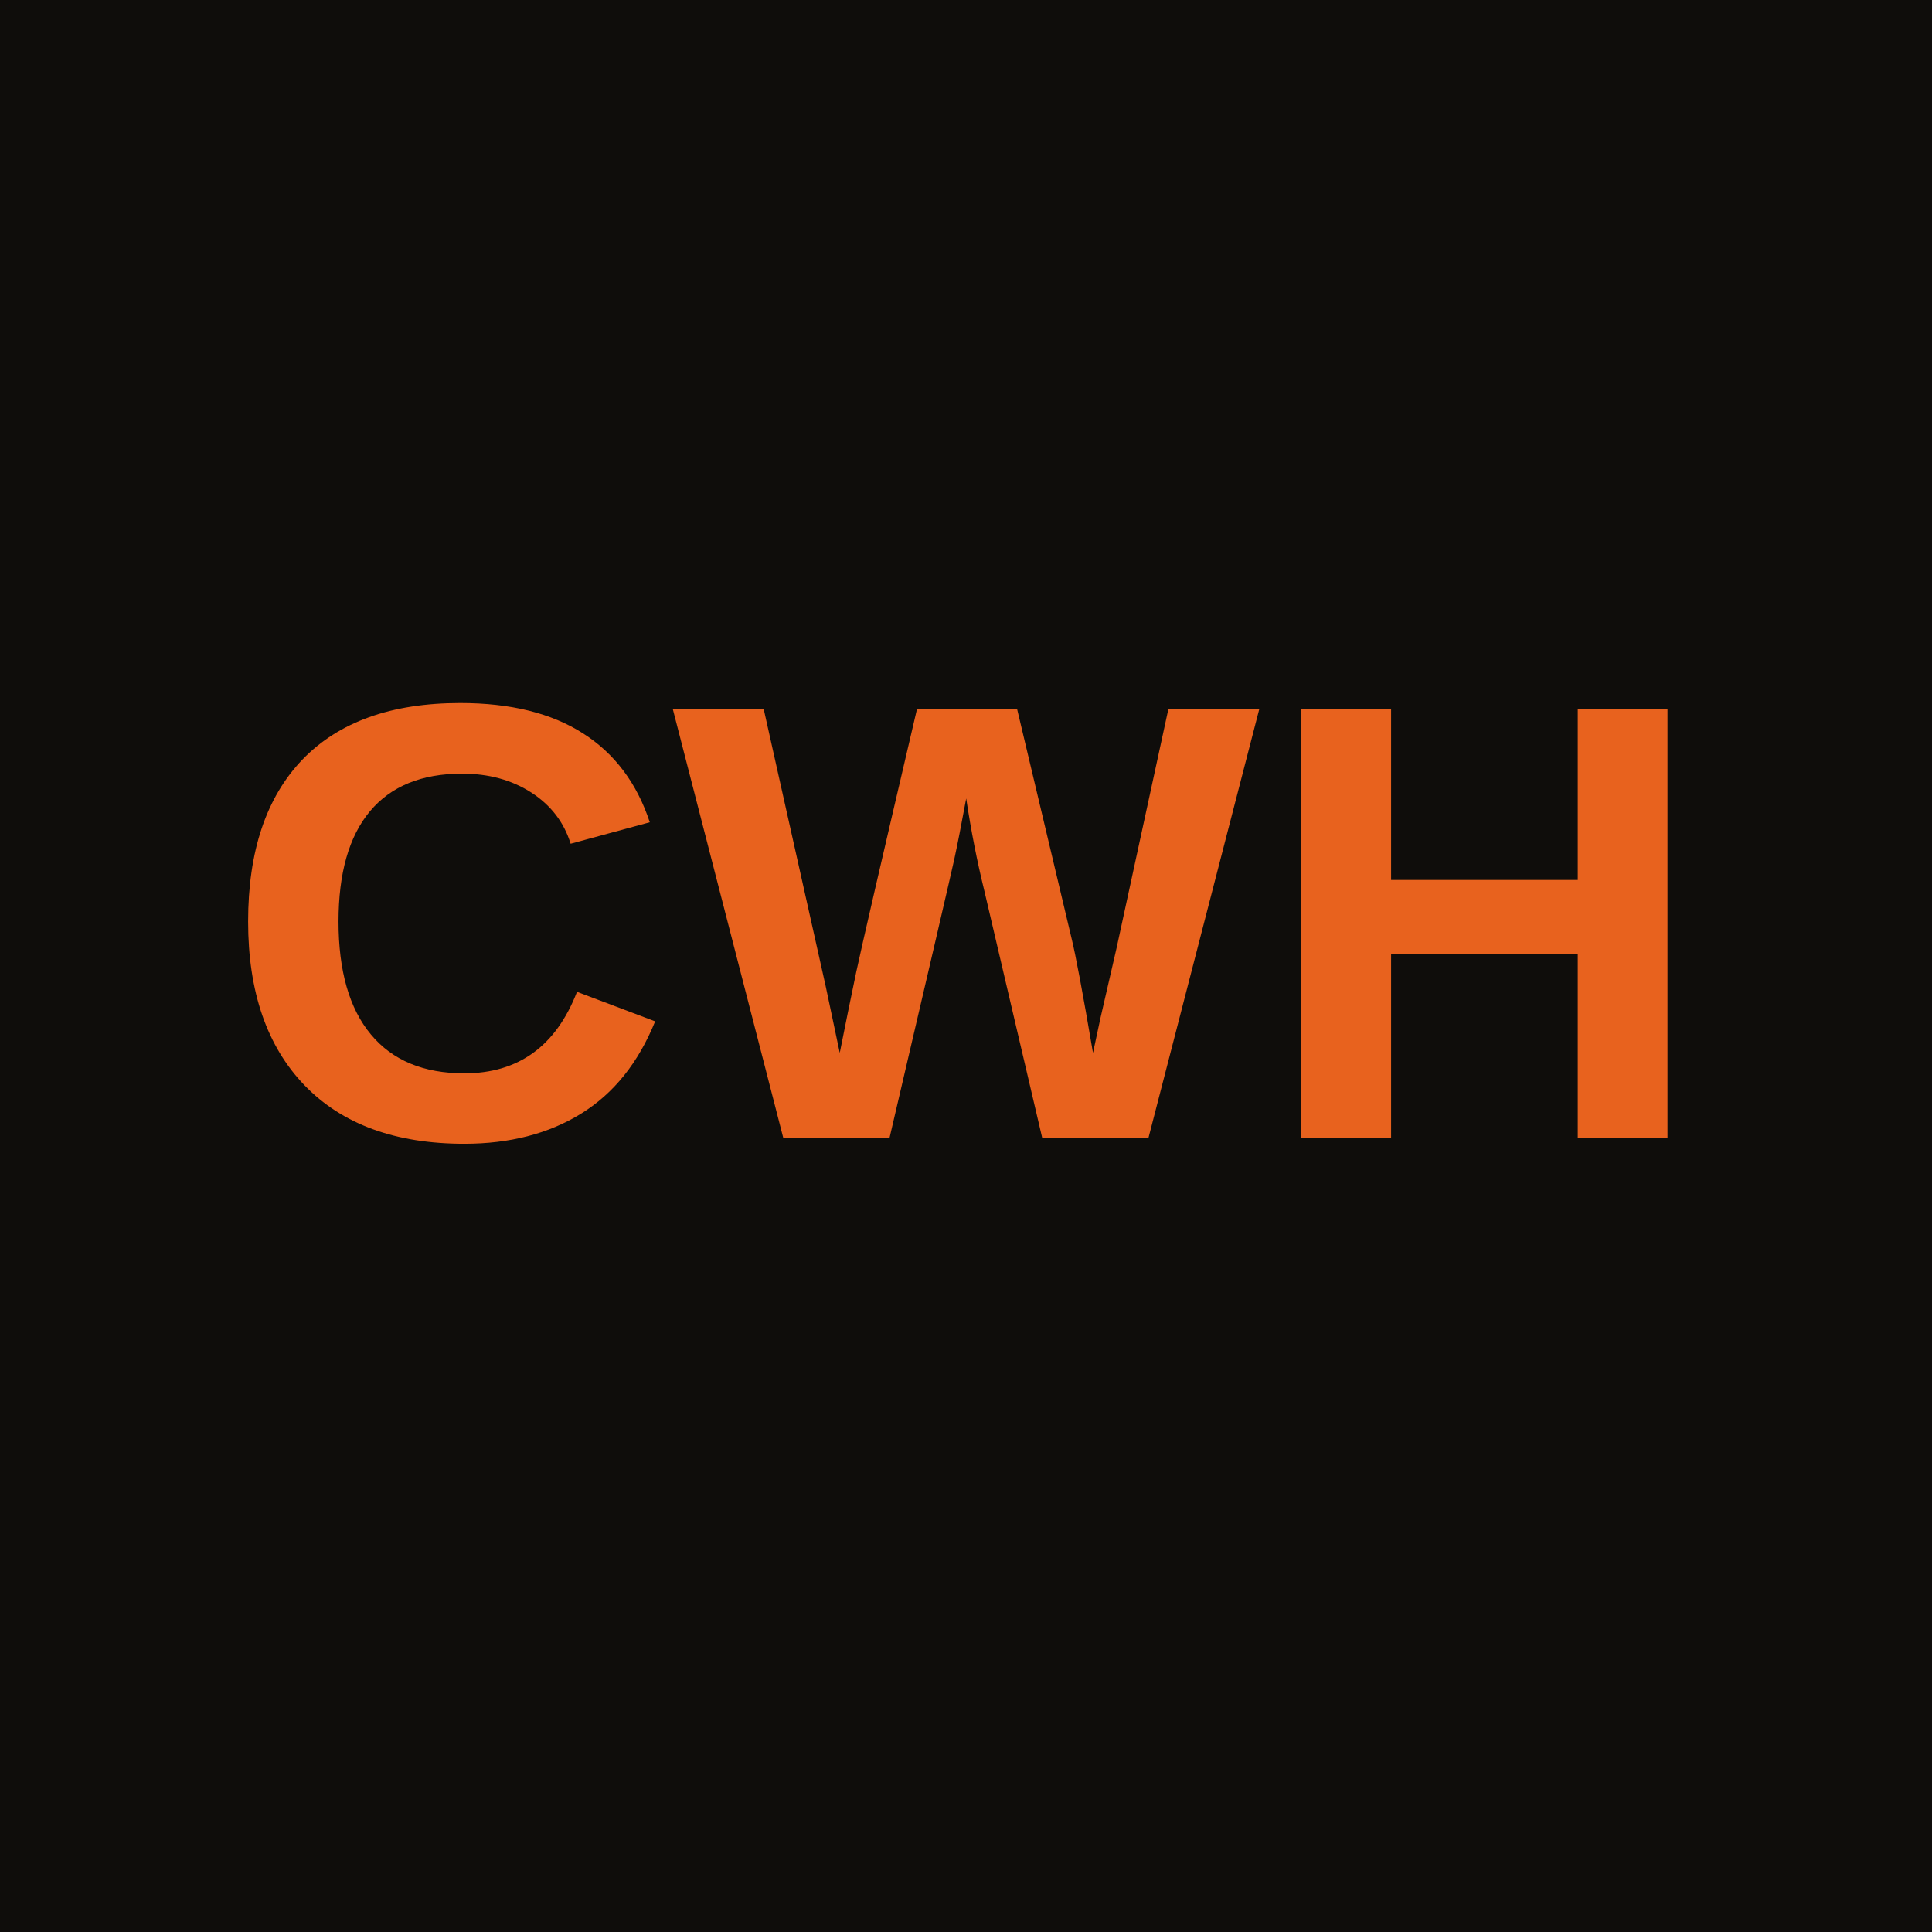
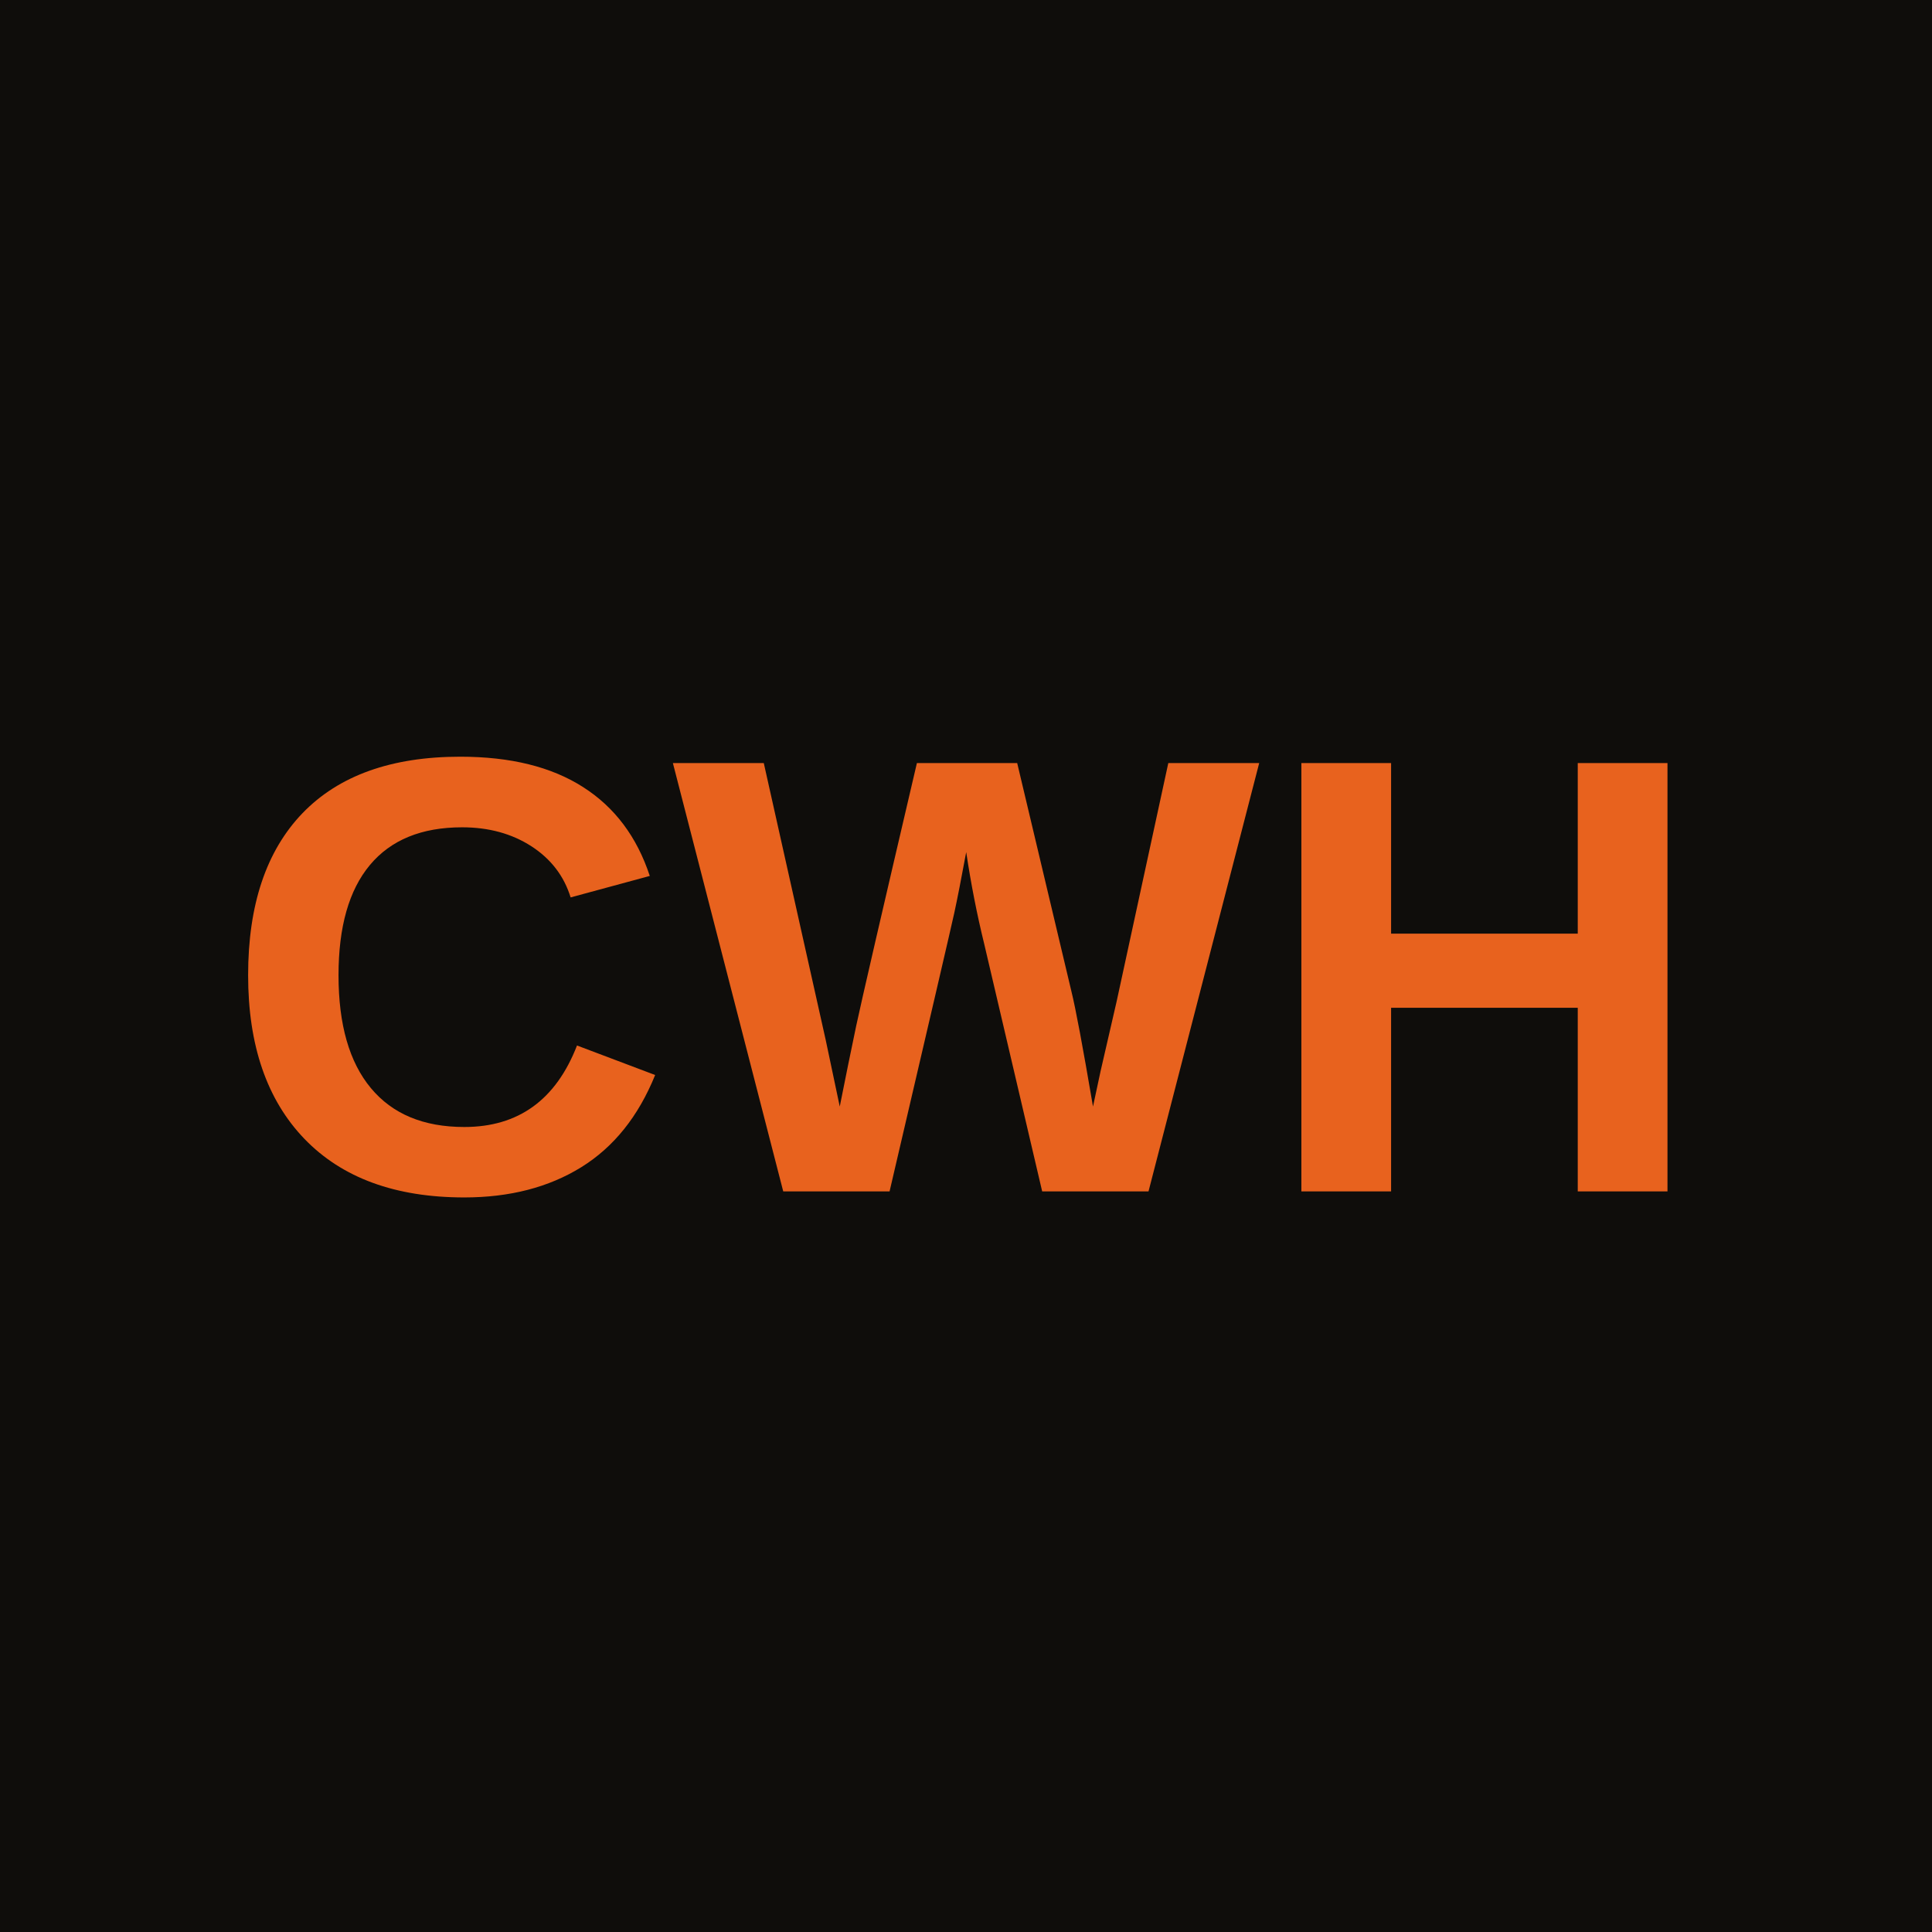
<svg xmlns="http://www.w3.org/2000/svg" viewBox="0 0 180 180">
  <rect width="180" height="180" fill="#0F0D0B" />
-   <text x="90" y="106" text-anchor="middle" font-family="Arial,Helvetica,sans-serif" font-weight="700" font-size="58" fill="#E8621E" textLength="164" lengthAdjust="spacingAndGlyphs">CWH</text>
+   <text x="90" y="111" text-anchor="middle" font-family="Arial,Helvetica,sans-serif" font-weight="700" font-size="58" fill="#E8621E" textLength="152" lengthAdjust="spacingAndGlyphs">CWH</text>
</svg>
